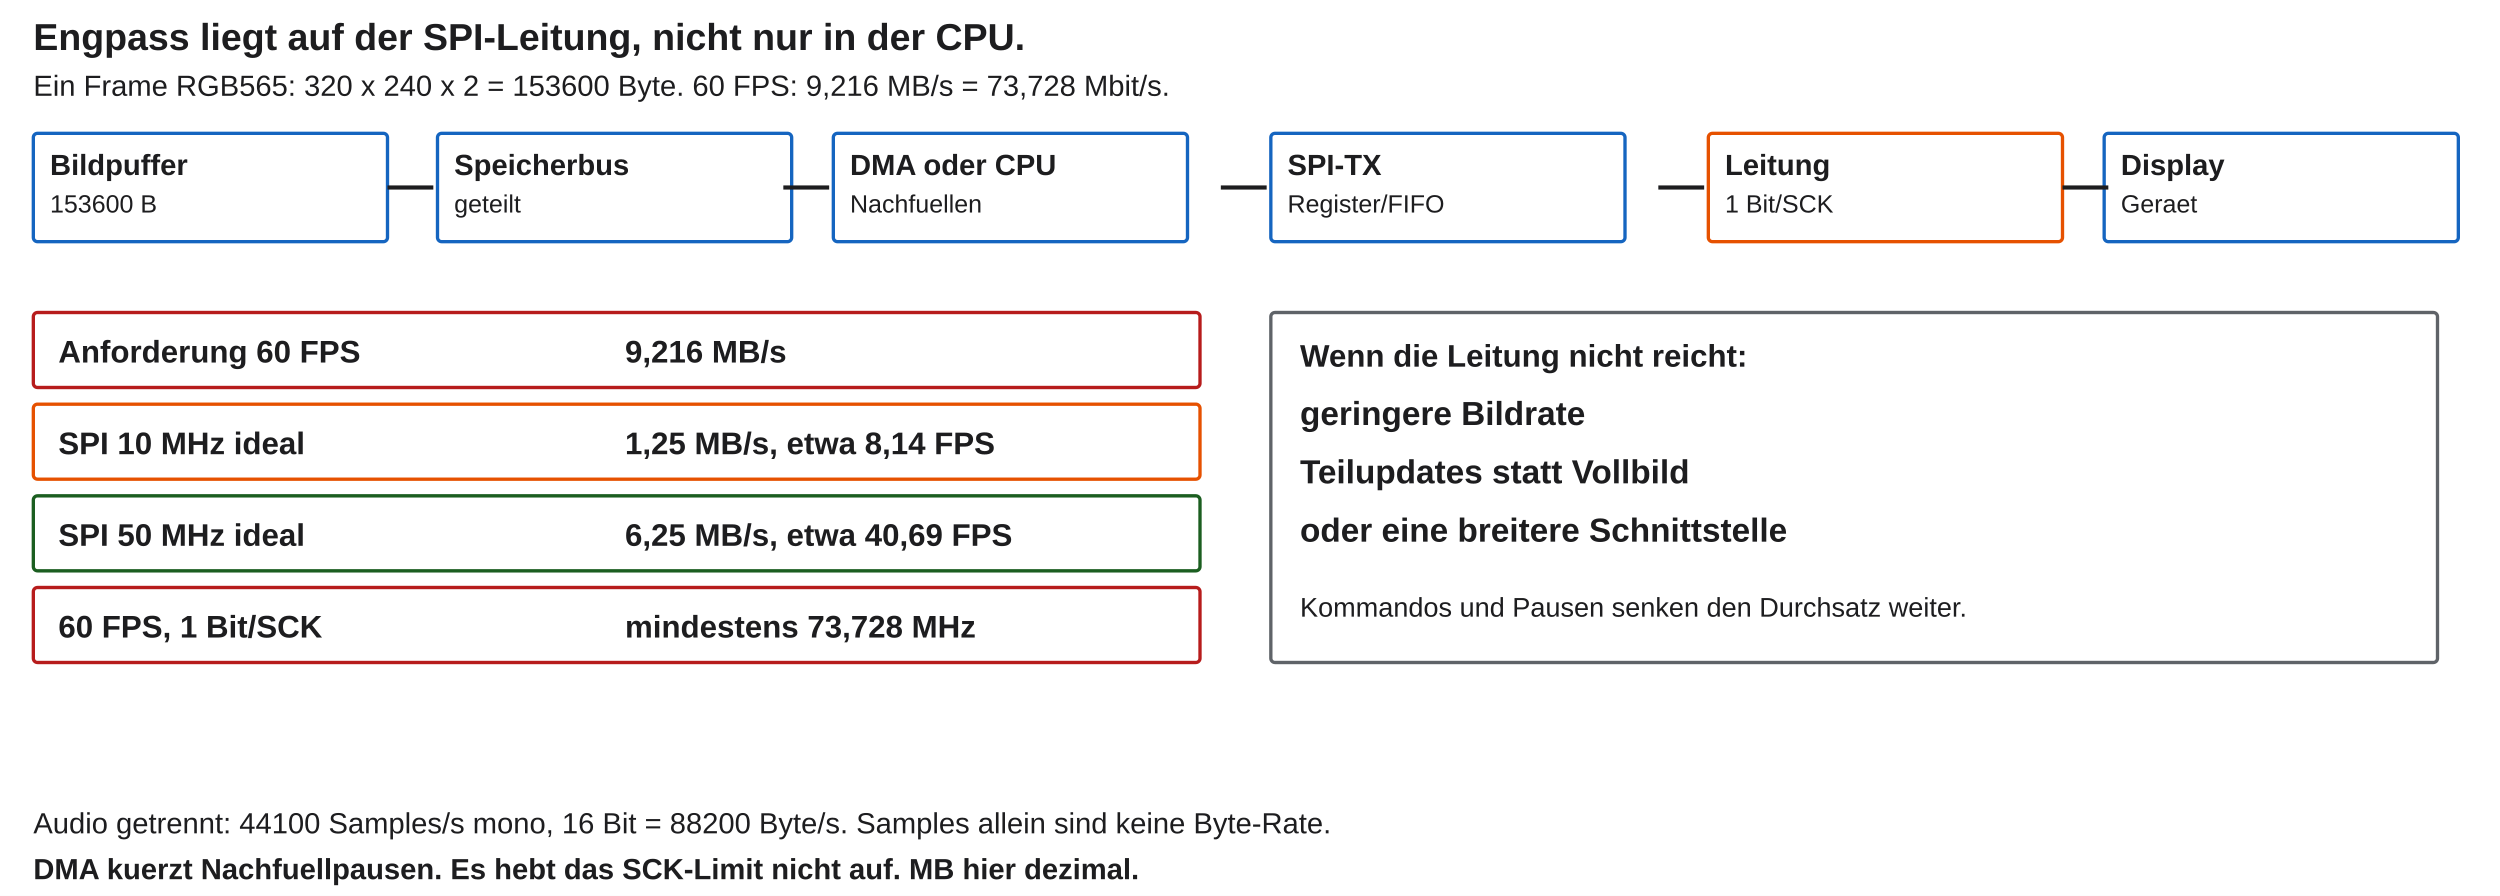
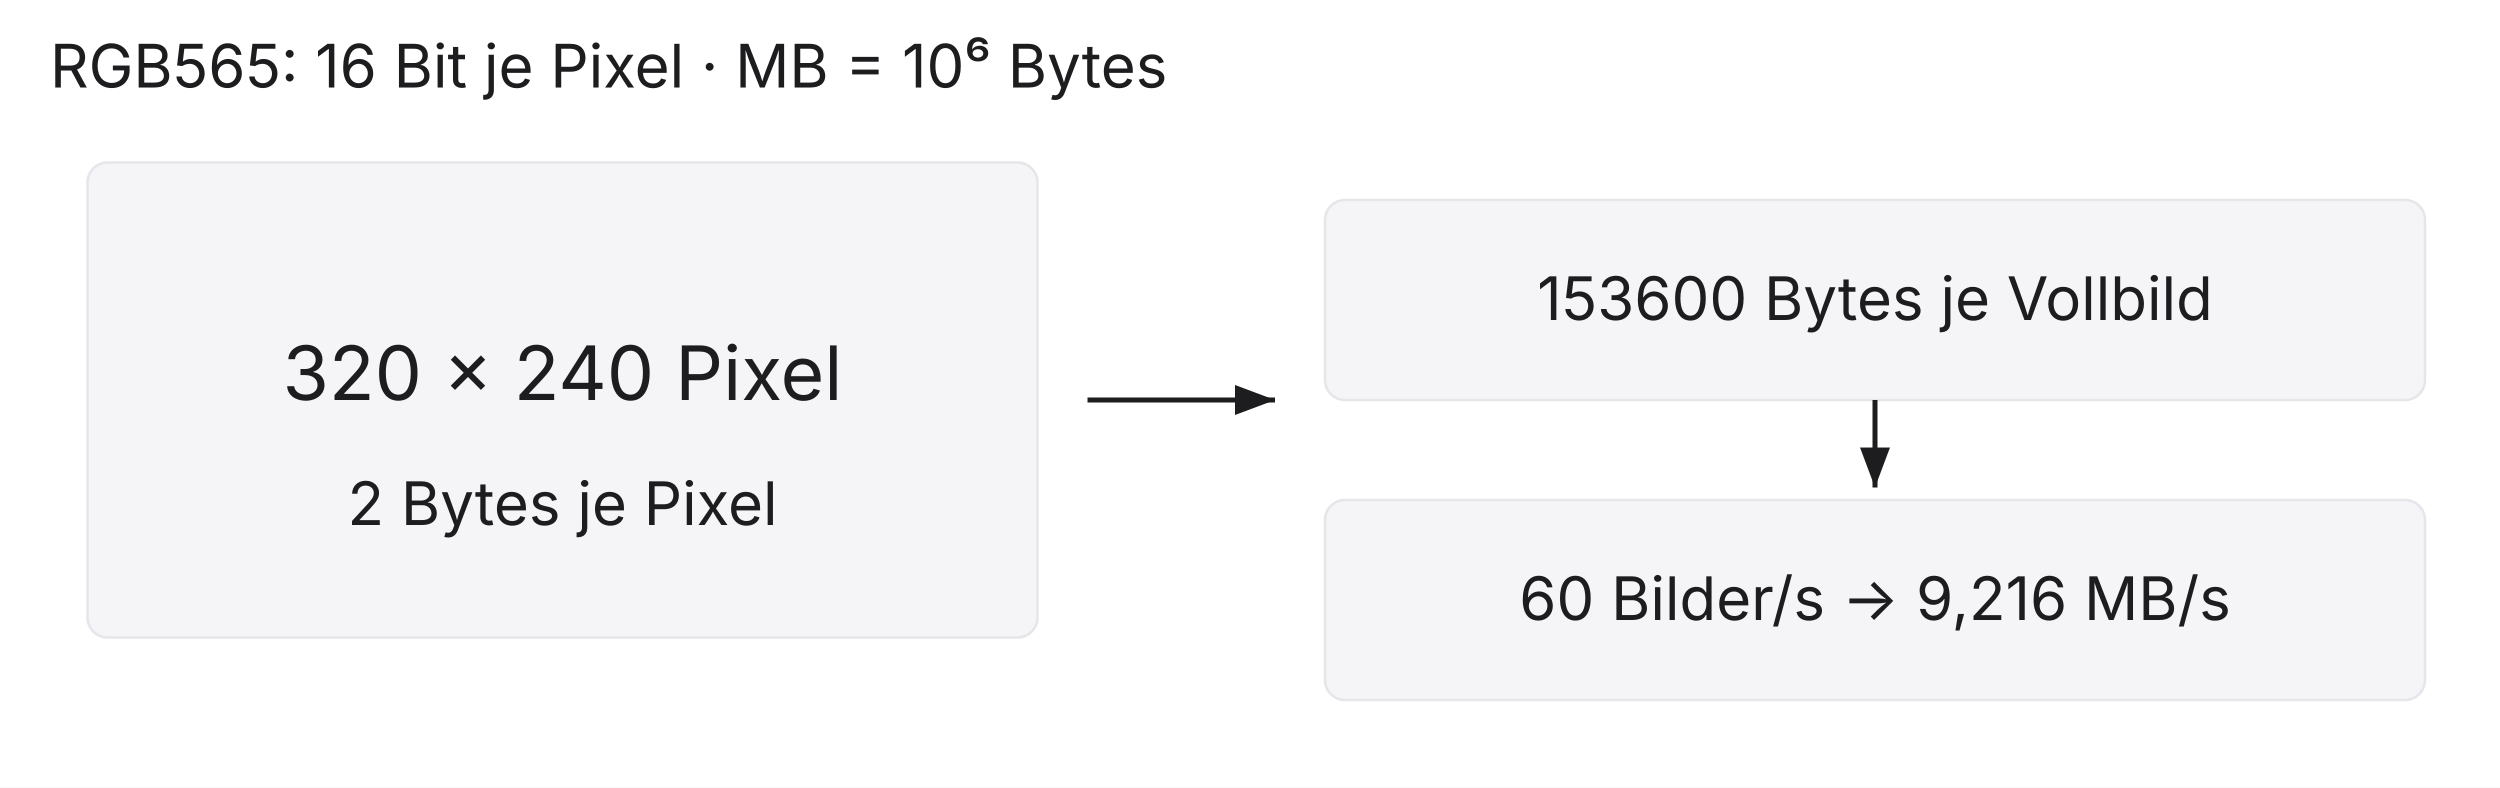
- <svg xmlns="http://www.w3.org/2000/svg" viewBox="0 0 1200 430" width="1200" height="430">
-   <rect width="1200" height="430" fill="#fff" />
-   <style>text{font-family:Arial,Helvetica,sans-serif;fill:#1D1D1F}</style>
-   <text x="16" y="24" font-size="18" font-weight="600" fill="#1D1D1F" text-anchor="start">Engpass liegt auf der SPI-Leitung, nicht nur in der CPU.</text>
-   <text x="16" y="46" font-size="14" font-weight="400" fill="#5F6368" text-anchor="start">Ein Frame RGB565: 320 x 240 x 2 = 153600 Byte. 60 FPS: 9,216 MB/s = 73,728 Mbit/s.</text>
-   <rect x="16" y="64" width="170" height="52" rx="2" fill="#fff" stroke="#1565C0" stroke-width="1.6" />
-   <text x="24" y="84" font-size="14" font-weight="600" fill="#1565C0" text-anchor="start">Bildpuffer</text>
-   <text x="24" y="102" font-size="12" font-weight="400" fill="#5F6368" text-anchor="start">153600 B</text>
-   <rect x="210" y="64" width="170" height="52" rx="2" fill="#fff" stroke="#1565C0" stroke-width="1.6" />
-   <text x="218" y="84" font-size="14" font-weight="600" fill="#1565C0" text-anchor="start">Speicherbus</text>
-   <text x="218" y="102" font-size="12" font-weight="400" fill="#5F6368" text-anchor="start">geteilt</text>
-   <rect x="400" y="64" width="170" height="52" rx="2" fill="#fff" stroke="#1565C0" stroke-width="1.6" />
-   <text x="408" y="84" font-size="14" font-weight="600" fill="#1565C0" text-anchor="start">DMA oder CPU</text>
-   <text x="408" y="102" font-size="12" font-weight="400" fill="#5F6368" text-anchor="start">Nachfuellen</text>
-   <rect x="610" y="64" width="170" height="52" rx="2" fill="#fff" stroke="#1565C0" stroke-width="1.6" />
-   <text x="618" y="84" font-size="14" font-weight="600" fill="#1565C0" text-anchor="start">SPI-TX</text>
-   <text x="618" y="102" font-size="12" font-weight="400" fill="#5F6368" text-anchor="start">Register/FIFO</text>
-   <rect x="820" y="64" width="170" height="52" rx="2" fill="#fff" stroke="#E65100" stroke-width="1.6" />
-   <text x="828" y="84" font-size="14" font-weight="600" fill="#E65100" text-anchor="start">Leitung</text>
-   <text x="828" y="102" font-size="12" font-weight="400" fill="#5F6368" text-anchor="start">1 Bit/SCK</text>
-   <rect x="1010" y="64" width="170" height="52" rx="2" fill="#fff" stroke="#1565C0" stroke-width="1.6" />
-   <text x="1018" y="84" font-size="14" font-weight="600" fill="#1565C0" text-anchor="start">Display</text>
-   <text x="1018" y="102" font-size="12" font-weight="400" fill="#5F6368" text-anchor="start">Geraet</text>
-   <line x1="186" y1="90" x2="208" y2="90" stroke="#1D1D1F" stroke-width="2" />
-   <line x1="376" y1="90" x2="398" y2="90" stroke="#1D1D1F" stroke-width="2" />
-   <line x1="586" y1="90" x2="608" y2="90" stroke="#1D1D1F" stroke-width="2" />
-   <line x1="796" y1="90" x2="818" y2="90" stroke="#1D1D1F" stroke-width="2" />
-   <line x1="990" y1="90" x2="1012" y2="90" stroke="#1D1D1F" stroke-width="2" />
-   <rect x="16" y="150" width="560" height="36" rx="2" fill="#fff" stroke="#B71C1C" stroke-width="1.6" />
-   <text x="28" y="174" font-size="15" font-weight="600" fill="#B71C1C" text-anchor="start">Anforderung 60 FPS</text>
-   <text x="300" y="174" font-size="15" font-weight="600" fill="#1D1D1F" text-anchor="start">9,216 MB/s</text>
-   <rect x="16" y="194" width="560" height="36" rx="2" fill="#fff" stroke="#E65100" stroke-width="1.6" />
-   <text x="28" y="218" font-size="15" font-weight="600" fill="#E65100" text-anchor="start">SPI 10 MHz ideal</text>
-   <text x="300" y="218" font-size="15" font-weight="600" fill="#1D1D1F" text-anchor="start">1,25 MB/s, etwa 8,14 FPS</text>
-   <rect x="16" y="238" width="560" height="36" rx="2" fill="#fff" stroke="#1B5E20" stroke-width="1.6" />
-   <text x="28" y="262" font-size="15" font-weight="600" fill="#1B5E20" text-anchor="start">SPI 50 MHz ideal</text>
-   <text x="300" y="262" font-size="15" font-weight="600" fill="#1D1D1F" text-anchor="start">6,25 MB/s, etwa 40,69 FPS</text>
-   <rect x="16" y="282" width="560" height="36" rx="2" fill="#fff" stroke="#B71C1C" stroke-width="1.6" />
-   <text x="28" y="306" font-size="15" font-weight="600" fill="#B71C1C" text-anchor="start">60 FPS, 1 Bit/SCK</text>
-   <text x="300" y="306" font-size="15" font-weight="600" fill="#1D1D1F" text-anchor="start">mindestens 73,728 MHz</text>
-   <rect x="610" y="150" width="560" height="168" rx="2" fill="#fff" stroke="#5F6368" stroke-width="1.6" />
-   <text x="624" y="176" font-size="15" font-weight="600" fill="#1D1D1F" text-anchor="start">Wenn die Leitung nicht reicht:</text>
-   <text x="624" y="204" font-size="16" font-weight="600" fill="#E65100" text-anchor="start">geringere Bildrate</text>
-   <text x="624" y="232" font-size="16" font-weight="600" fill="#E65100" text-anchor="start">Teilupdates statt Vollbild</text>
-   <text x="624" y="260" font-size="16" font-weight="600" fill="#E65100" text-anchor="start">oder eine breitere Schnittstelle</text>
-   <text x="624" y="296" font-size="13" font-weight="400" fill="#5F6368" text-anchor="start">Kommandos und Pausen senken den Durchsatz weiter.</text>
-   <text x="16" y="400" font-size="14" font-weight="400" fill="#5F6368" text-anchor="start">Audio getrennt: 44100 Samples/s mono, 16 Bit = 88200 Byte/s. Samples allein sind keine Byte-Rate.</text>
-   <text x="16" y="422" font-size="14" font-weight="600" fill="#6A1B9A" text-anchor="start">DMA kuerzt Nachfuellpausen. Es hebt das SCK-Limit nicht auf. MB hier dezimal.</text>
+ <svg xmlns="http://www.w3.org/2000/svg" width="1000" height="315" viewBox="0 0 1000 315" role="img" aria-labelledby="title">
+   <style>text{font-family:Inter,Arial,Helvetica,sans-serif;font-weight:400}</style>
+   <defs>
+     <marker id="arrow" markerWidth="10" markerHeight="10" refX="8" refY="3" orient="auto" markerUnits="strokeWidth">
+       <path d="M0,0 L8,3 L0,6" fill="#1D1D1F" />
+     </marker>
+   </defs>
+   <rect width="1000" height="315" fill="#FFFFFF" />
+   <rect x="35" y="65" width="380" height="190" rx="8" fill="#F5F5F7" stroke="#E5E5EA" />
+   <text x="225" y="160" font-size="30" fill="#1D1D1F" text-anchor="middle">320 × 240 Pixel</text>
+   <text x="225" y="210" font-size="24" fill="#1D1D1F" text-anchor="middle">2 Bytes je Pixel</text>
+   <line x1="435" y1="160" x2="510" y2="160" stroke="#1D1D1F" stroke-width="2" marker-end="url(#arrow)" />
+   <rect x="530" y="80" width="440" height="80" rx="8" fill="#F5F5F7" stroke="#E5E5EA" />
+   <text x="750.0" y="128.0" font-size="24" fill="#1D1D1F" text-anchor="middle">153600 Bytes je Vollbild</text>
+   <rect x="530" y="200" width="440" height="80" rx="8" fill="#F5F5F7" stroke="#E5E5EA" />
+   <text x="750.0" y="248.0" font-size="24" fill="#1D1D1F" text-anchor="middle">60 Bilder/s → 9,216 MB/s</text>
+   <text x="20" y="35" font-size="24" fill="#1D1D1F" text-anchor="start">RGB565: 16 Bit je Pixel · MB = 10⁶ Bytes</text>
+   <line x1="750" y1="160" x2="750" y2="195" stroke="#1D1D1F" stroke-width="2" marker-end="url(#arrow)" />
</svg>
